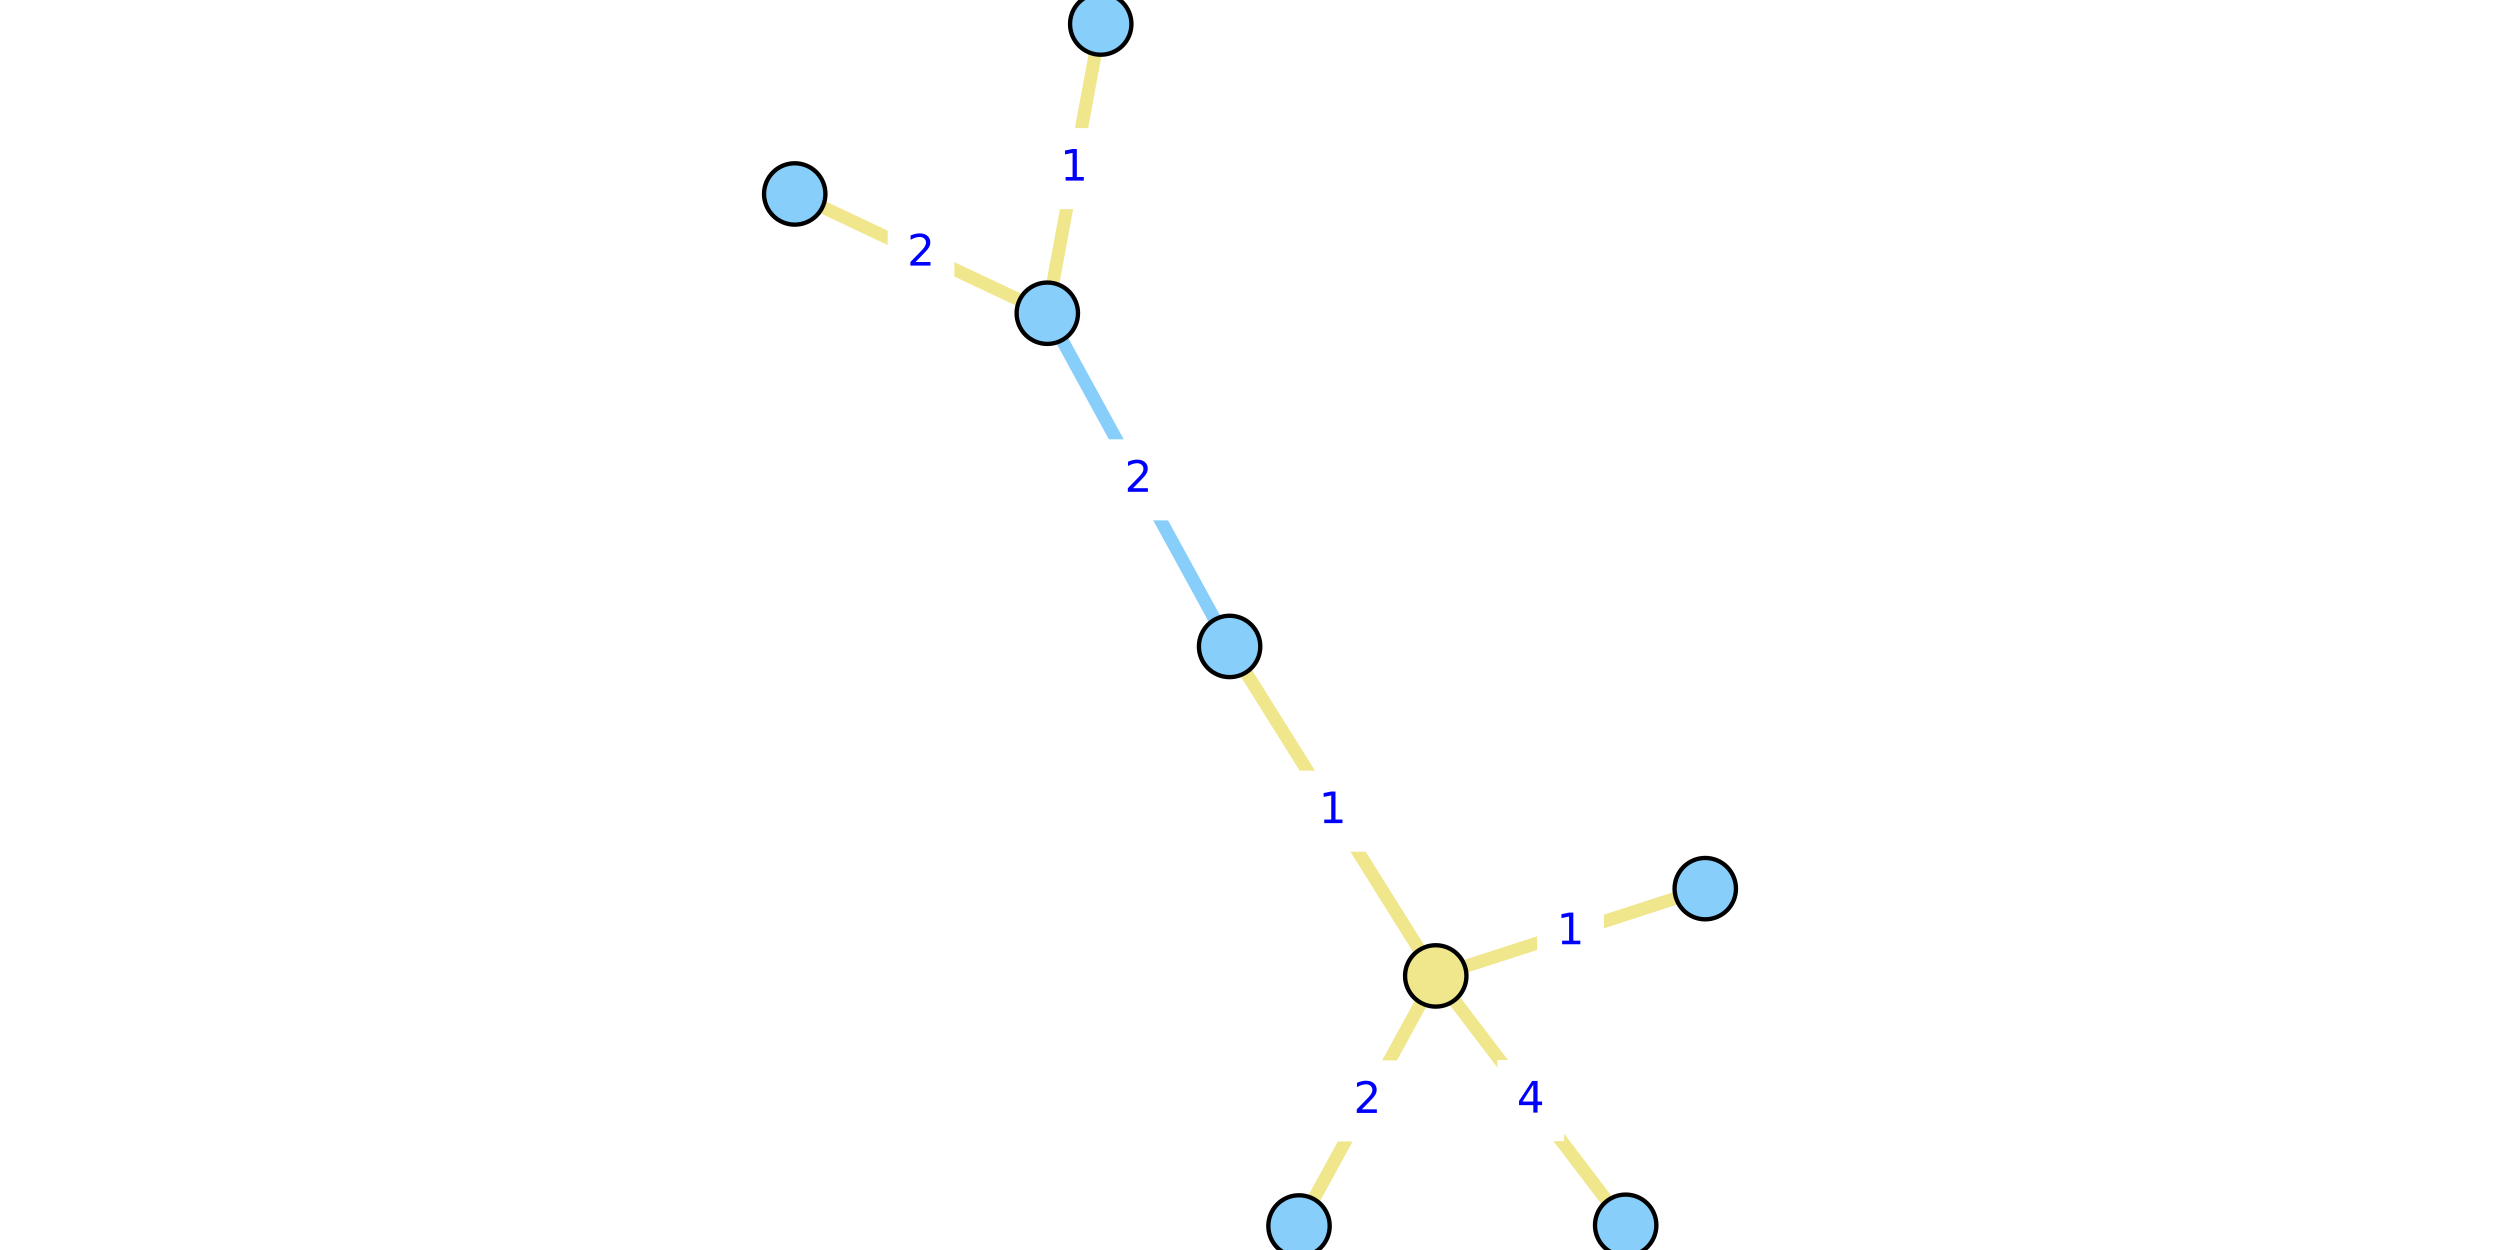
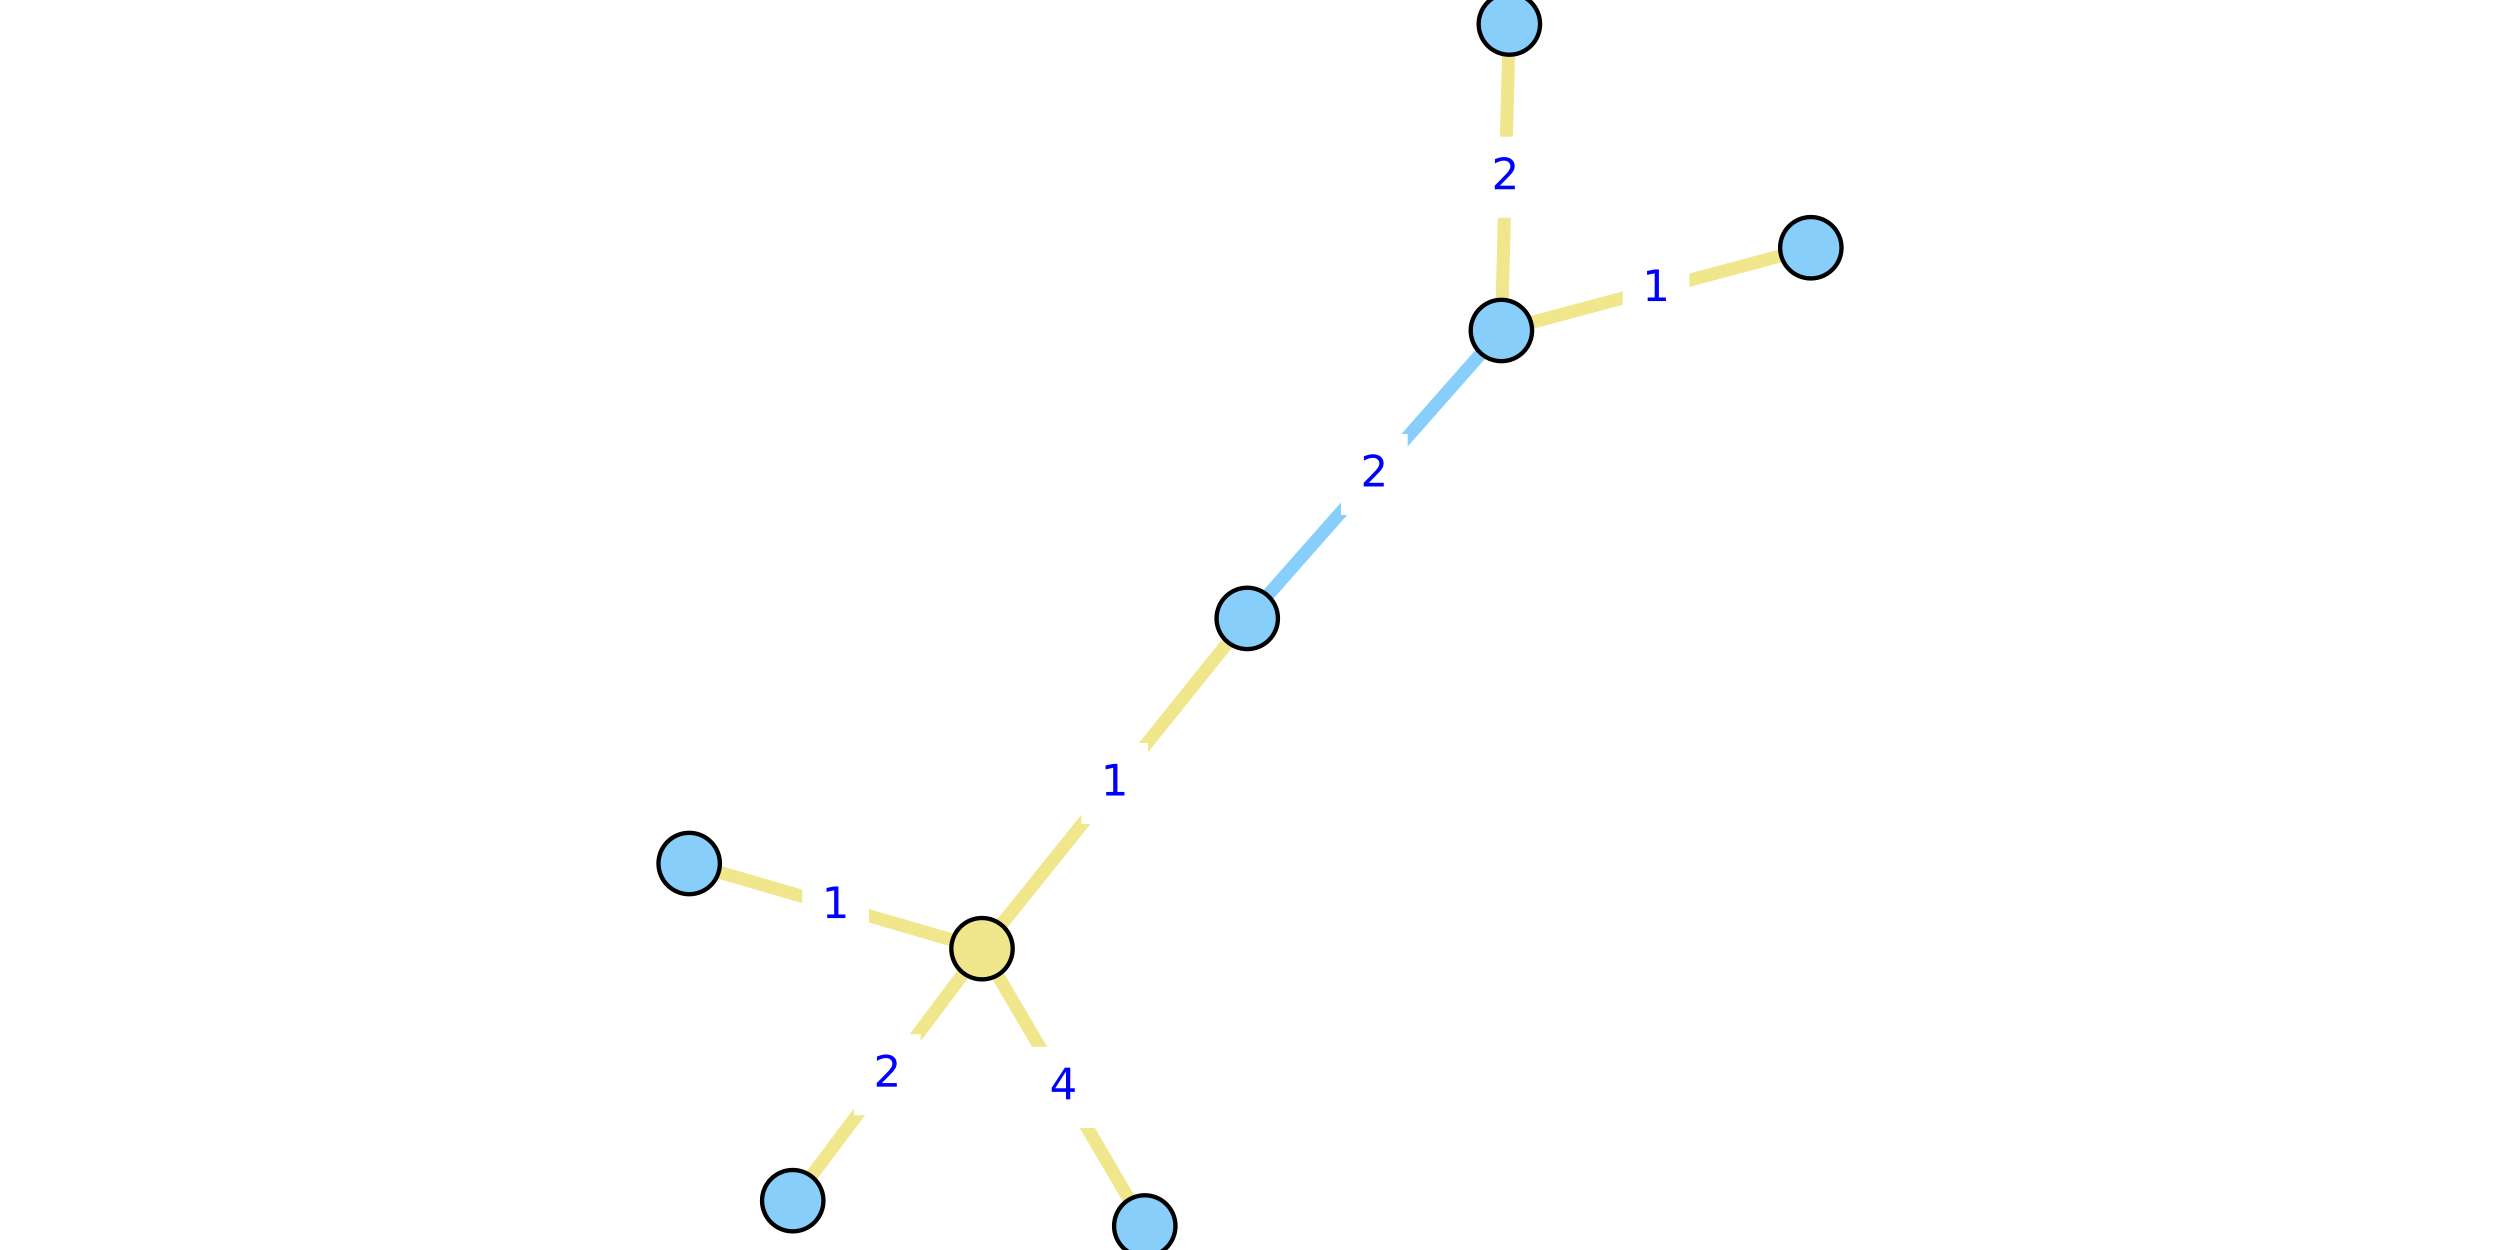
<svg xmlns="http://www.w3.org/2000/svg" xmlns:xlink="http://www.w3.org/1999/xlink" width="576pt" height="288pt" viewBox="0 0 576 288" version="1.1">
  <defs>
    <style type="text/css">*{stroke-linejoin: round; stroke-linecap: butt}</style>
  </defs>
  <g id="figure_1">
    <g id="patch_1">
      <path d="M 0 288  L 576 288  L 576 0  L 0 0  z " style="fill: #ffffff" />
    </g>
    <g id="axes_1">
      <g id="patch_2">
-         <path d="M 178.911 288  L 397.089 288  L 397.089 0  L 178.911 0  z " style="fill: #ffffff" />
+         <path d="M 153.619 288  L 422.381 288  L 422.381 0  L 153.619 0  z " style="fill: #ffffff" />
      </g>
      <g id="matplotlib.axis_1" />
      <g id="matplotlib.axis_2" />
      <g id="line2d_1">
-         <path d="M 241.299 72.169  L 283.3 148.94  " clip-path="url(#p0edf47fc92)" style="fill: none; stroke: #87cefa; stroke-width: 3; stroke-linecap: square" />
+         <path d="M 345.922 76.146  L 287.364 142.484  " clip-path="url(#p3f0cc3c301)" style="fill: none; stroke: #87cefa; stroke-width: 3; stroke-linecap: square" />
      </g>
      <g id="line2d_2">
-         <path d="M 299.294 282.462  L 330.797 224.852  " clip-path="url(#p0edf47fc92)" style="fill: none; stroke: #f0e68c; stroke-width: 3; stroke-linecap: square" />
+         <path d="M 182.648 276.637  L 226.255 218.577  " clip-path="url(#p3f0cc3c301)" style="fill: none; stroke: #f0e68c; stroke-width: 3; stroke-linecap: square" />
      </g>
      <g id="line2d_3">
-         <path d="M 374.557 282.302  L 330.797 224.852  " clip-path="url(#p0edf47fc92)" style="fill: none; stroke: #f0e68c; stroke-width: 3; stroke-linecap: square" />
+         <path d="M 263.757 282.462  L 226.255 218.577  " clip-path="url(#p3f0cc3c301)" style="fill: none; stroke: #f0e68c; stroke-width: 3; stroke-linecap: square" />
      </g>
      <g id="line2d_4">
-         <path d="M 330.797 224.852  L 392.894 204.744  " clip-path="url(#p0edf47fc92)" style="fill: none; stroke: #f0e68c; stroke-width: 3; stroke-linecap: square" />
+         <path d="M 226.255 218.577  L 158.787 198.954  " clip-path="url(#p3f0cc3c301)" style="fill: none; stroke: #f0e68c; stroke-width: 3; stroke-linecap: square" />
      </g>
      <g id="line2d_5">
-         <path d="M 330.797 224.852  L 283.3 148.94  " clip-path="url(#p0edf47fc92)" style="fill: none; stroke: #f0e68c; stroke-width: 3; stroke-linecap: square" />
+         <path d="M 226.255 218.577  L 287.364 142.484  " clip-path="url(#p3f0cc3c301)" style="fill: none; stroke: #f0e68c; stroke-width: 3; stroke-linecap: square" />
      </g>
      <g id="line2d_6">
-         <path d="M 253.611 5.538  L 241.299 72.169  " clip-path="url(#p0edf47fc92)" style="fill: none; stroke: #f0e68c; stroke-width: 3; stroke-linecap: square" />
+         <path d="M 417.213 57.079  L 345.922 76.146  " clip-path="url(#p3f0cc3c301)" style="fill: none; stroke: #f0e68c; stroke-width: 3; stroke-linecap: square" />
      </g>
      <g id="line2d_7">
-         <path d="M 241.299 72.169  L 183.106 44.688  " clip-path="url(#p0edf47fc92)" style="fill: none; stroke: #f0e68c; stroke-width: 3; stroke-linecap: square" />
+         <path d="M 345.922 76.146  L 347.757 5.538  " clip-path="url(#p3f0cc3c301)" style="fill: none; stroke: #f0e68c; stroke-width: 3; stroke-linecap: square" />
      </g>
      <g id="text_1">
        <g id="patch_3">
-           <path d="M 255.118 119.394  L 269.481 119.394  L 269.481 101.716  L 255.118 101.716  z " style="fill: #ffffff; stroke: #ffffff; stroke-linejoin: miter" />
+           <path d="M 309.462 118.154  L 323.824 118.154  L 323.824 100.476  L 309.462 100.476  z " style="fill: #ffffff; stroke: #ffffff; stroke-linejoin: miter" />
        </g>
-         <g style="fill: #0000ff" transform="translate(259.1181 113.3141) scale(0.1 -0.1)">
+         <g style="fill: #0000ff" transform="translate(313.462 112.0746) scale(0.1 -0.1)">
          <defs>
            <path id="DejaVuSans-32" d="M 1228 531  L 3431 531  L 3431 0  L 469 0  L 469 531  Q 828 903 1448 1529  Q 2069 2156 2228 2338  Q 2531 2678 2651 2914  Q 2772 3150 2772 3378  Q 2772 3750 2511 3984  Q 2250 4219 1831 4219  Q 1534 4219 1204 4116  Q 875 4013 500 3803  L 500 4441  Q 881 4594 1212 4672  Q 1544 4750 1819 4750  Q 2544 4750 2975 4387  Q 3406 4025 3406 3419  Q 3406 3131 3298 2873  Q 3191 2616 2906 2266  Q 2828 2175 2409 1742  Q 1991 1309 1228 531  z " transform="scale(0.015625)" />
          </defs>
          <use xlink:href="#DejaVuSans-32" />
        </g>
      </g>
      <g id="text_2">
        <g id="patch_4">
-           <path d="M 307.864 262.496  L 322.227 262.496  L 322.227 244.818  L 307.864 244.818  z " style="fill: #ffffff; stroke: #ffffff; stroke-linejoin: miter" />
+           <path d="M 197.27 256.446  L 211.633 256.446  L 211.633 238.768  L 197.27 238.768  z " style="fill: #ffffff; stroke: #ffffff; stroke-linejoin: miter" />
        </g>
-         <g style="fill: #0000ff" transform="translate(311.8644 256.4161) scale(0.1 -0.1)">
+         <g style="fill: #0000ff" transform="translate(201.2703 250.3664) scale(0.1 -0.1)">
          <use xlink:href="#DejaVuSans-32" />
        </g>
      </g>
      <g id="text_3">
        <g id="patch_5">
-           <path d="M 345.496 262.416  L 359.858 262.416  L 359.858 244.738  L 345.496 244.738  z " style="fill: #ffffff; stroke: #ffffff; stroke-linejoin: miter" />
+           <path d="M 237.825 259.358  L 252.188 259.358  L 252.188 241.68  L 237.825 241.68  z " style="fill: #ffffff; stroke: #ffffff; stroke-linejoin: miter" />
        </g>
-         <g style="fill: #0000ff" transform="translate(349.4957 256.3364) scale(0.1 -0.1)">
+         <g style="fill: #0000ff" transform="translate(241.825 253.2788) scale(0.1 -0.1)">
          <defs>
            <path id="DejaVuSans-34" d="M 2419 4116  L 825 1625  L 2419 1625  L 2419 4116  z M 2253 4666  L 3047 4666  L 3047 1625  L 3713 1625  L 3713 1100  L 3047 1100  L 3047 0  L 2419 0  L 2419 1100  L 313 1100  L 313 1709  L 2253 4666  z " transform="scale(0.015625)" />
          </defs>
          <use xlink:href="#DejaVuSans-34" />
        </g>
      </g>
      <g id="text_4">
        <g id="patch_6">
-           <path d="M 354.664 223.637  L 369.027 223.637  L 369.027 205.959  L 354.664 205.959  z " style="fill: #ffffff; stroke: #ffffff; stroke-linejoin: miter" />
+           <path d="M 185.34 217.605  L 199.703 217.605  L 199.703 199.927  L 185.34 199.927  z " style="fill: #ffffff; stroke: #ffffff; stroke-linejoin: miter" />
        </g>
-         <g style="fill: #0000ff" transform="translate(358.6641 217.5574) scale(0.1 -0.1)">
+         <g style="fill: #0000ff" transform="translate(189.3401 211.525) scale(0.1 -0.1)">
          <defs>
            <path id="DejaVuSans-31" d="M 794 531  L 1825 531  L 1825 4091  L 703 3866  L 703 4441  L 1819 4666  L 2450 4666  L 2450 531  L 3481 531  L 3481 0  L 794 0  L 794 531  z " transform="scale(0.015625)" />
          </defs>
          <use xlink:href="#DejaVuSans-31" />
        </g>
      </g>
      <g id="text_5">
        <g id="patch_7">
-           <path d="M 299.867 195.735  L 314.23 195.735  L 314.23 178.057  L 299.867 178.057  z " style="fill: #ffffff; stroke: #ffffff; stroke-linejoin: miter" />
+           <path d="M 249.628 189.37  L 263.991 189.37  L 263.991 171.692  L 249.628 171.692  z " style="fill: #ffffff; stroke: #ffffff; stroke-linejoin: miter" />
        </g>
-         <g style="fill: #0000ff" transform="translate(303.8672 189.6554) scale(0.1 -0.1)">
+         <g style="fill: #0000ff" transform="translate(253.6285 183.2901) scale(0.1 -0.1)">
          <use xlink:href="#DejaVuSans-31" />
        </g>
      </g>
      <g id="text_6">
        <g id="patch_8">
-           <path d="M 240.274 47.693  L 254.636 47.693  L 254.636 30.015  L 240.274 30.015  z " style="fill: #ffffff; stroke: #ffffff; stroke-linejoin: miter" />
+           <path d="M 374.386 75.452  L 388.749 75.452  L 388.749 57.773  L 374.386 57.773  z " style="fill: #ffffff; stroke: #ffffff; stroke-linejoin: miter" />
        </g>
-         <g style="fill: #0000ff" transform="translate(244.2737 41.61334) scale(0.1 -0.1)">
+         <g style="fill: #0000ff" transform="translate(378.3862 69.37194) scale(0.1 -0.1)">
          <use xlink:href="#DejaVuSans-31" />
        </g>
      </g>
      <g id="text_7">
        <g id="patch_9">
-           <path d="M 205.021 67.268  L 219.384 67.268  L 219.384 49.589  L 205.021 49.589  z " style="fill: #ffffff; stroke: #ffffff; stroke-linejoin: miter" />
+           <path d="M 339.659 49.681  L 354.021 49.681  L 354.021 32.003  L 339.659 32.003  z " style="fill: #ffffff; stroke: #ffffff; stroke-linejoin: miter" />
        </g>
-         <g style="fill: #0000ff" transform="translate(209.0213 61.18787) scale(0.1 -0.1)">
+         <g style="fill: #0000ff" transform="translate(343.6586 43.60174) scale(0.1 -0.1)">
          <use xlink:href="#DejaVuSans-32" />
        </g>
      </g>
      <g id="PathCollection_1">
        <defs>
-           <path id="C0_0_8f862fe44c" d="M 0 7.071  C 1.875 7.071 3.674 6.326 5 5  C 6.326 3.674 7.071 1.875 7.071 -0  C 7.071 -1.875 6.326 -3.674 5 -5  C 3.674 -6.326 1.875 -7.071 0 -7.071  C -1.875 -7.071 -3.674 -6.326 -5 -5  C -6.326 -3.674 -7.071 -1.875 -7.071 0  C -7.071 1.875 -6.326 3.674 -5 5  C -3.674 6.326 -1.875 7.071 0 7.071  z " />
+           <path id="C0_0_b6c3416a85" d="M 0 7.071  C 1.875 7.071 3.674 6.326 5 5  C 6.326 3.674 7.071 1.875 7.071 -0  C 7.071 -1.875 6.326 -3.674 5 -5  C 3.674 -6.326 1.875 -7.071 0 -7.071  C -1.875 -7.071 -3.674 -6.326 -5 -5  C -6.326 -3.674 -7.071 -1.875 -7.071 0  C -7.071 1.875 -6.326 3.674 -5 5  C -3.674 6.326 -1.875 7.071 0 7.071  z " />
        </defs>
-         <use xlink:href="#C0_0_8f862fe44c" x="299.294" y="282.462" style="fill: #87cefa; stroke: #000000" />
-         <use xlink:href="#C0_0_8f862fe44c" x="374.557" y="282.302" style="fill: #87cefa; stroke: #000000" />
-         <use xlink:href="#C0_0_8f862fe44c" x="253.611" y="5.538" style="fill: #87cefa; stroke: #000000" />
-         <use xlink:href="#C0_0_8f862fe44c" x="241.299" y="72.169" style="fill: #87cefa; stroke: #000000" />
-         <use xlink:href="#C0_0_8f862fe44c" x="392.894" y="204.744" style="fill: #87cefa; stroke: #000000" />
-         <use xlink:href="#C0_0_8f862fe44c" x="283.3" y="148.94" style="fill: #87cefa; stroke: #000000" />
-         <use xlink:href="#C0_0_8f862fe44c" x="183.106" y="44.688" style="fill: #87cefa; stroke: #000000" />
-         <use xlink:href="#C0_0_8f862fe44c" x="330.797" y="224.852" style="fill: #f0e68c; stroke: #000000" />
+         <use xlink:href="#C0_0_b6c3416a85" x="182.648" y="276.637" style="fill: #87cefa; stroke: #000000" />
+         <use xlink:href="#C0_0_b6c3416a85" x="263.757" y="282.462" style="fill: #87cefa; stroke: #000000" />
+         <use xlink:href="#C0_0_b6c3416a85" x="417.213" y="57.079" style="fill: #87cefa; stroke: #000000" />
+         <use xlink:href="#C0_0_b6c3416a85" x="345.922" y="76.146" style="fill: #87cefa; stroke: #000000" />
+         <use xlink:href="#C0_0_b6c3416a85" x="158.787" y="198.954" style="fill: #87cefa; stroke: #000000" />
+         <use xlink:href="#C0_0_b6c3416a85" x="287.364" y="142.484" style="fill: #87cefa; stroke: #000000" />
+         <use xlink:href="#C0_0_b6c3416a85" x="347.757" y="5.538" style="fill: #87cefa; stroke: #000000" />
+         <use xlink:href="#C0_0_b6c3416a85" x="226.255" y="218.577" style="fill: #f0e68c; stroke: #000000" />
      </g>
    </g>
  </g>
  <defs>
-     <clipPath id="p0edf47fc92">
-       <rect x="178.911" y="0" width="218.179" height="288" />
+     <clipPath id="p3f0cc3c301">
+       <rect x="153.619" y="0" width="268.762" height="288" />
    </clipPath>
  </defs>
</svg>
